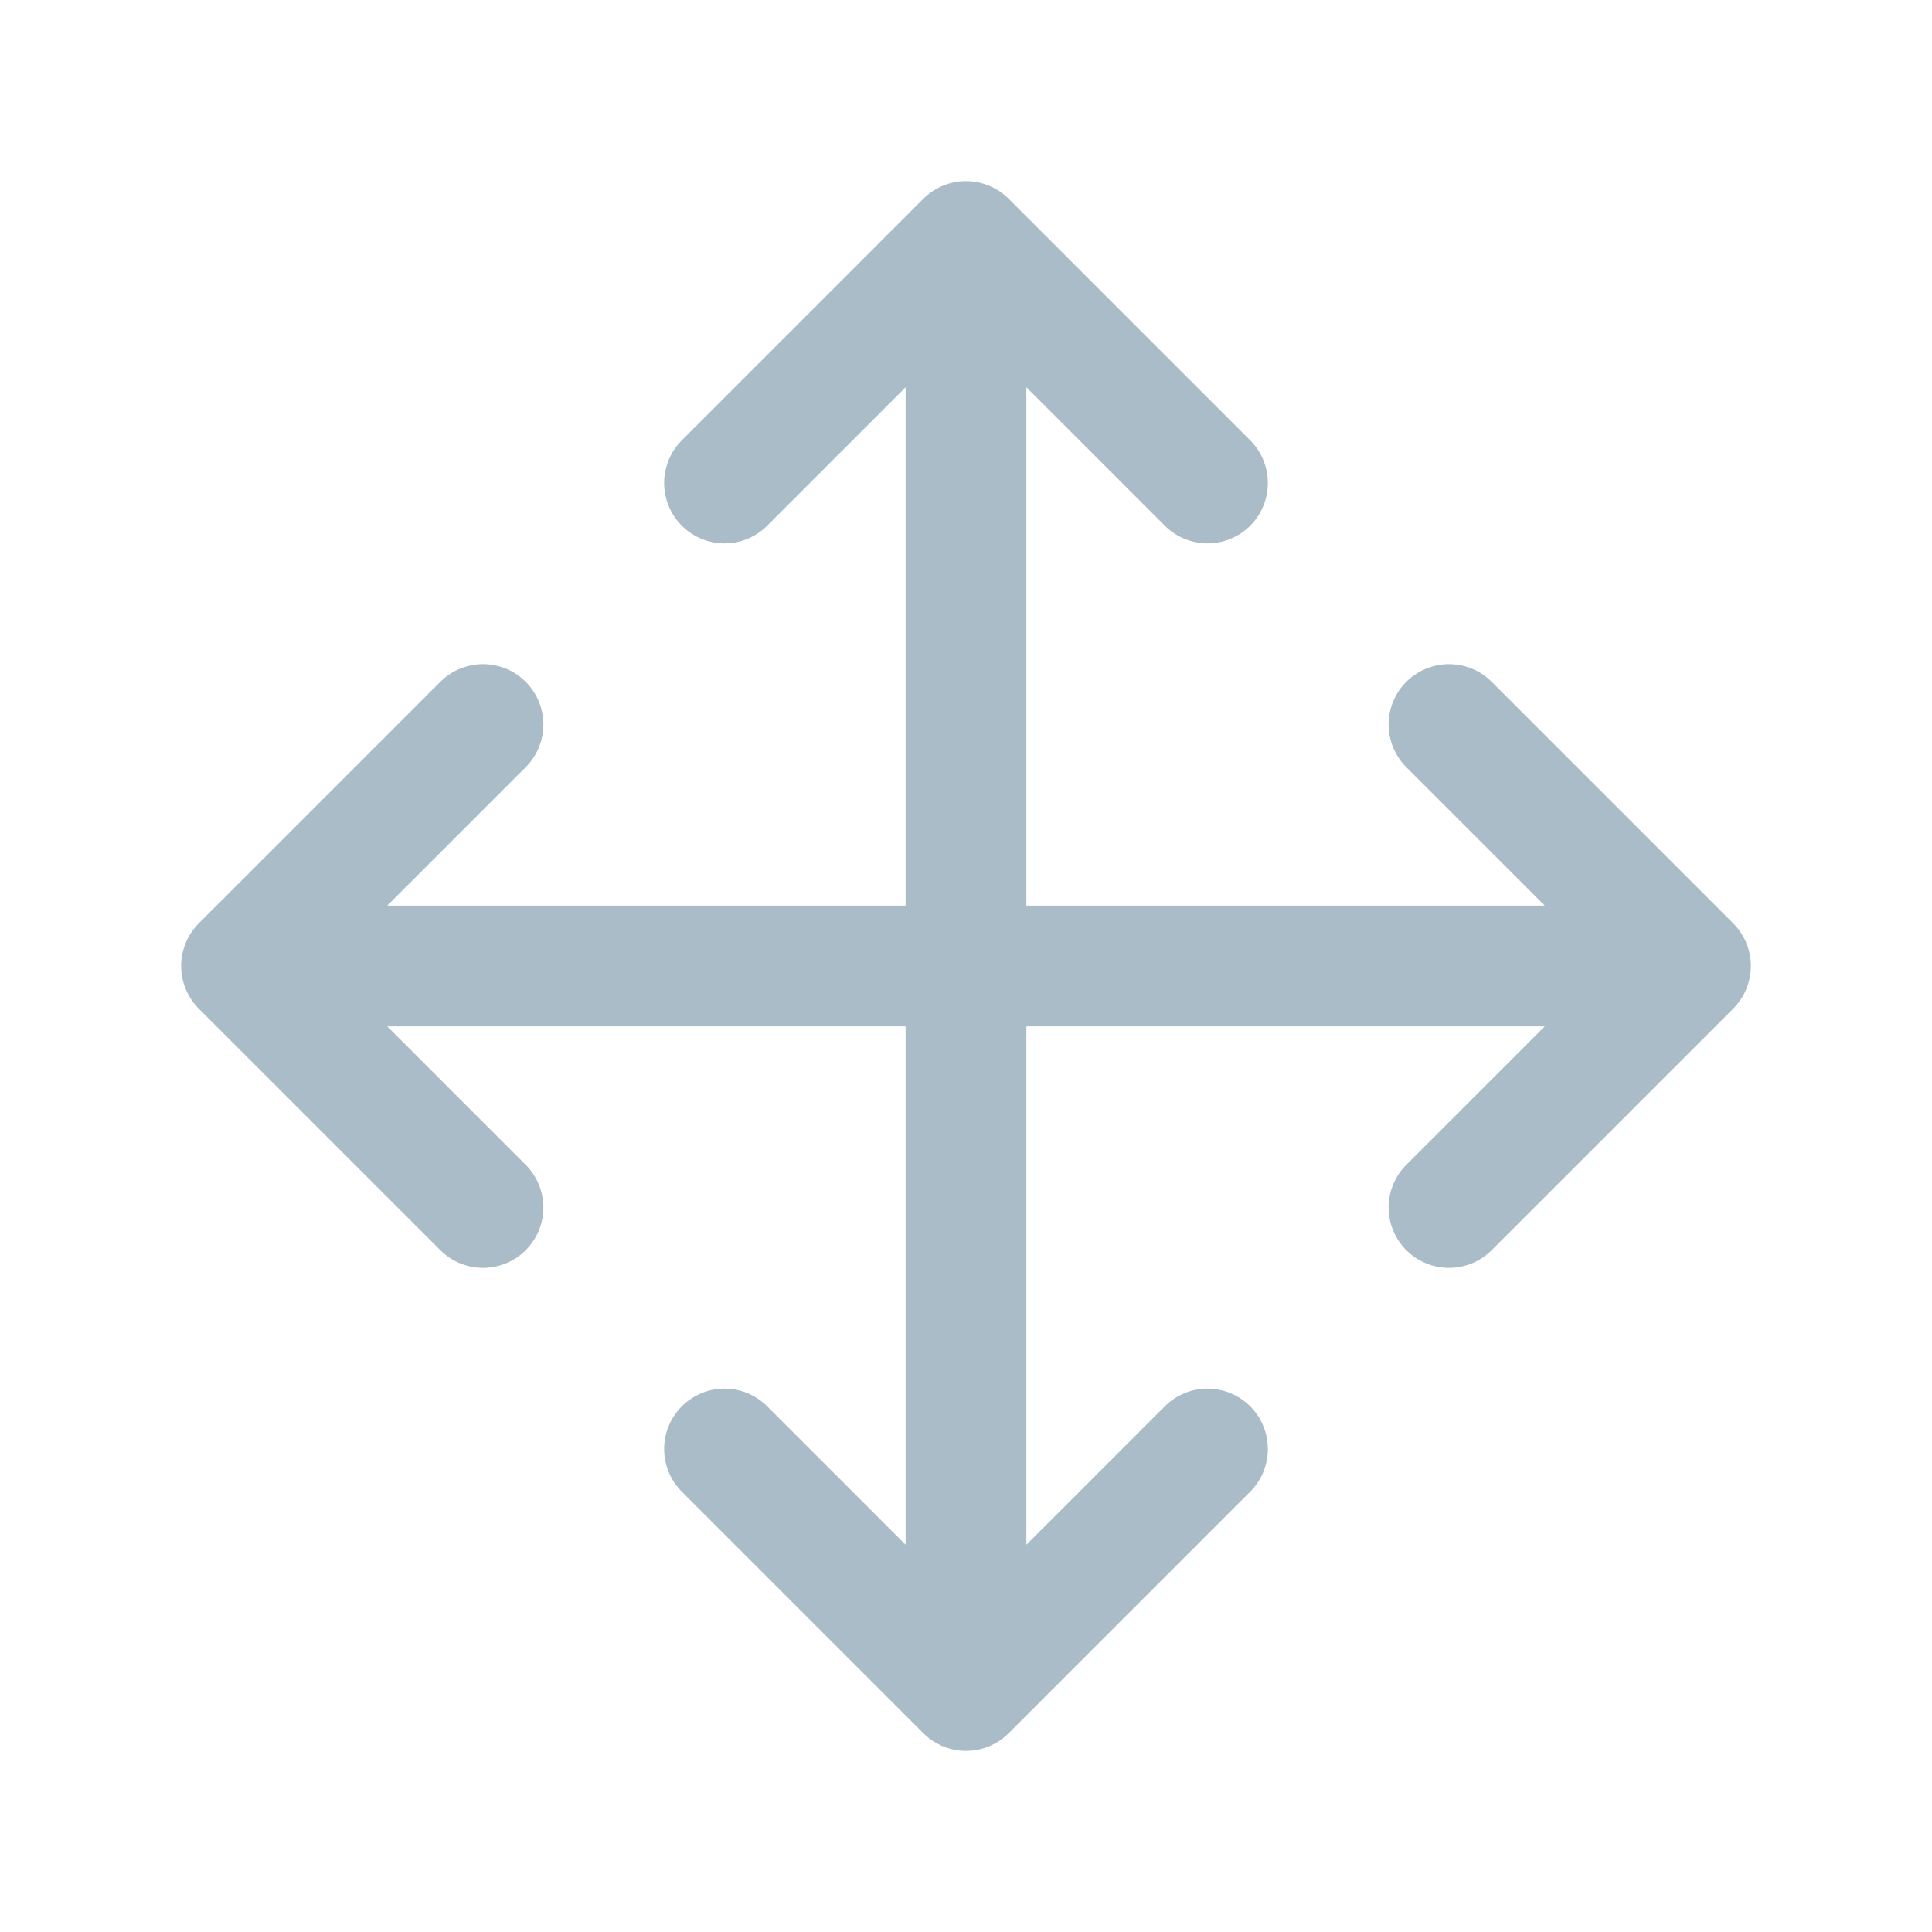
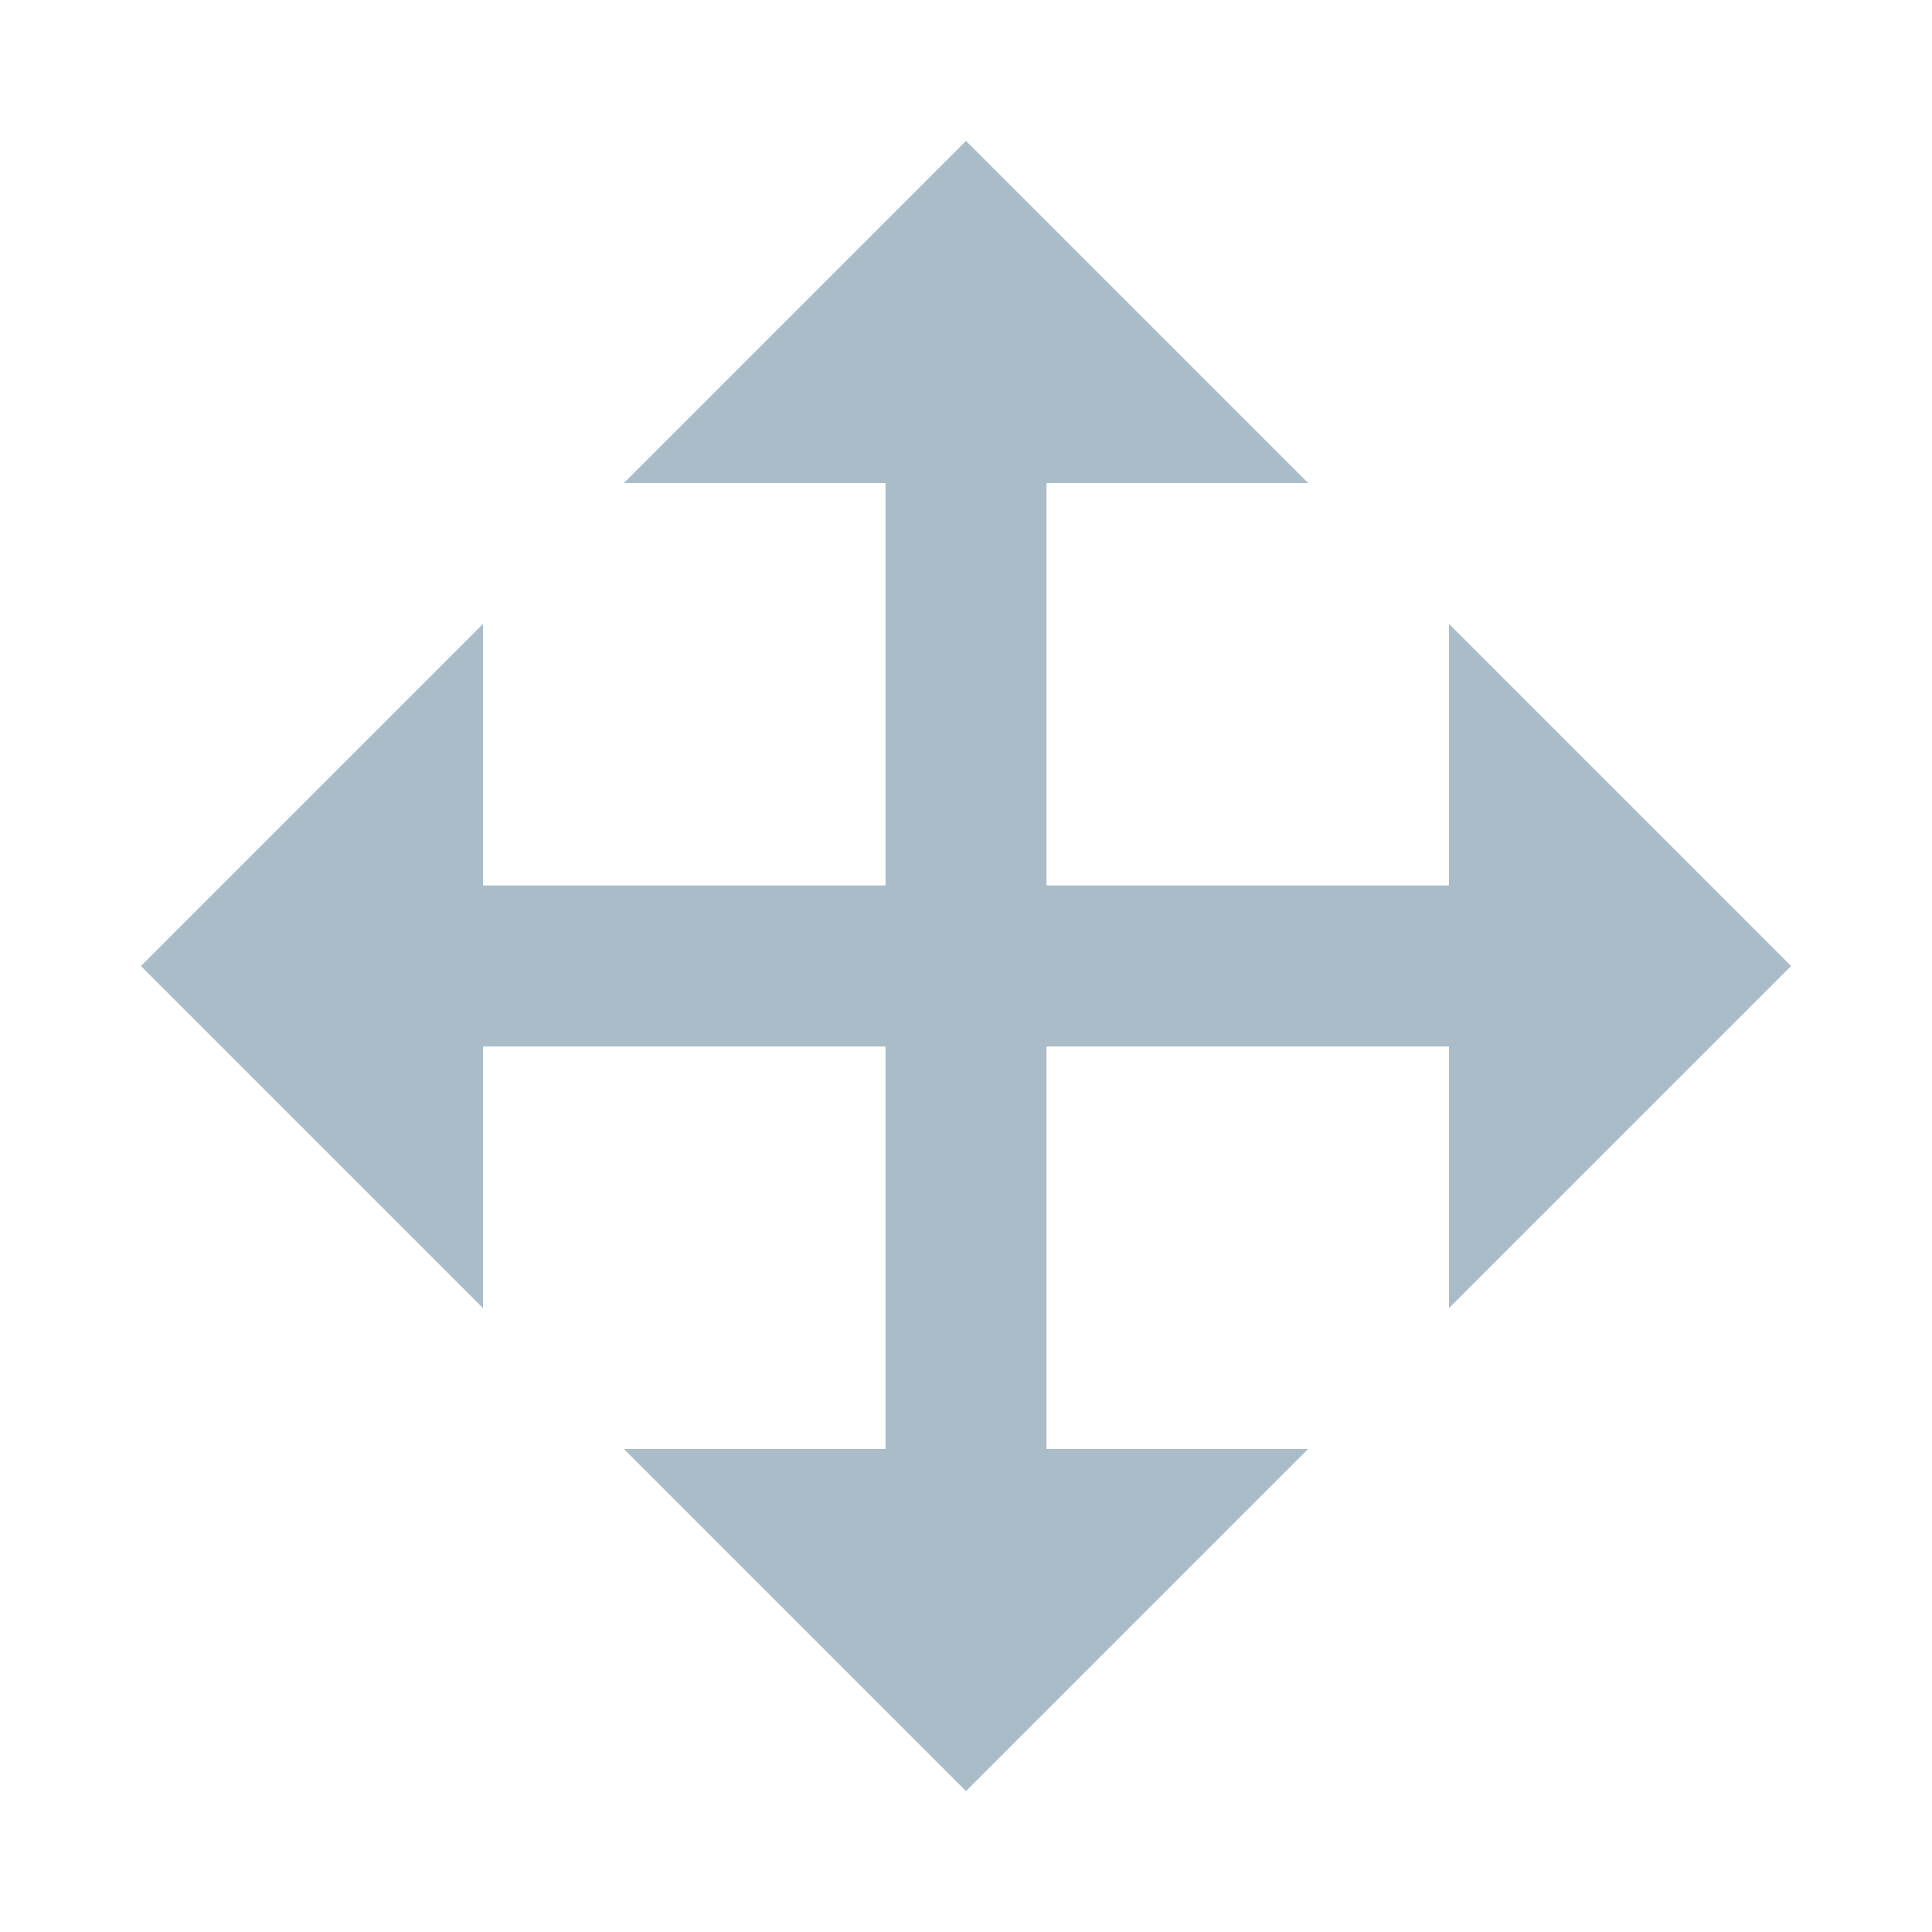
- <svg xmlns="http://www.w3.org/2000/svg" viewBox="0 0 24 24" color="#aabcc8" fill="none" stroke="currentColor" stroke-width="1.5" stroke-linecap="round" stroke-linejoin="round">
-   <path d="M12 3v18M3 12h18M9 6l3-3 3 3m-6 12 3 3 3-3M6 9l-3 3 3 3m12-6 3 3-3 3" />
+ <svg xmlns="http://www.w3.org/2000/svg" viewBox="0 0 24 24" color="#aabcc8" fill="currentColor">
+   <path d="M13,6V11H18V7.75L22.25,12L18,16.25V13H13V18H16.25L12,22.25L7.75,18H11V13H6V16.25L1.75,12L6,7.75V11H11V6H7.75L12,1.75L16.25,6H13Z" />
</svg>
